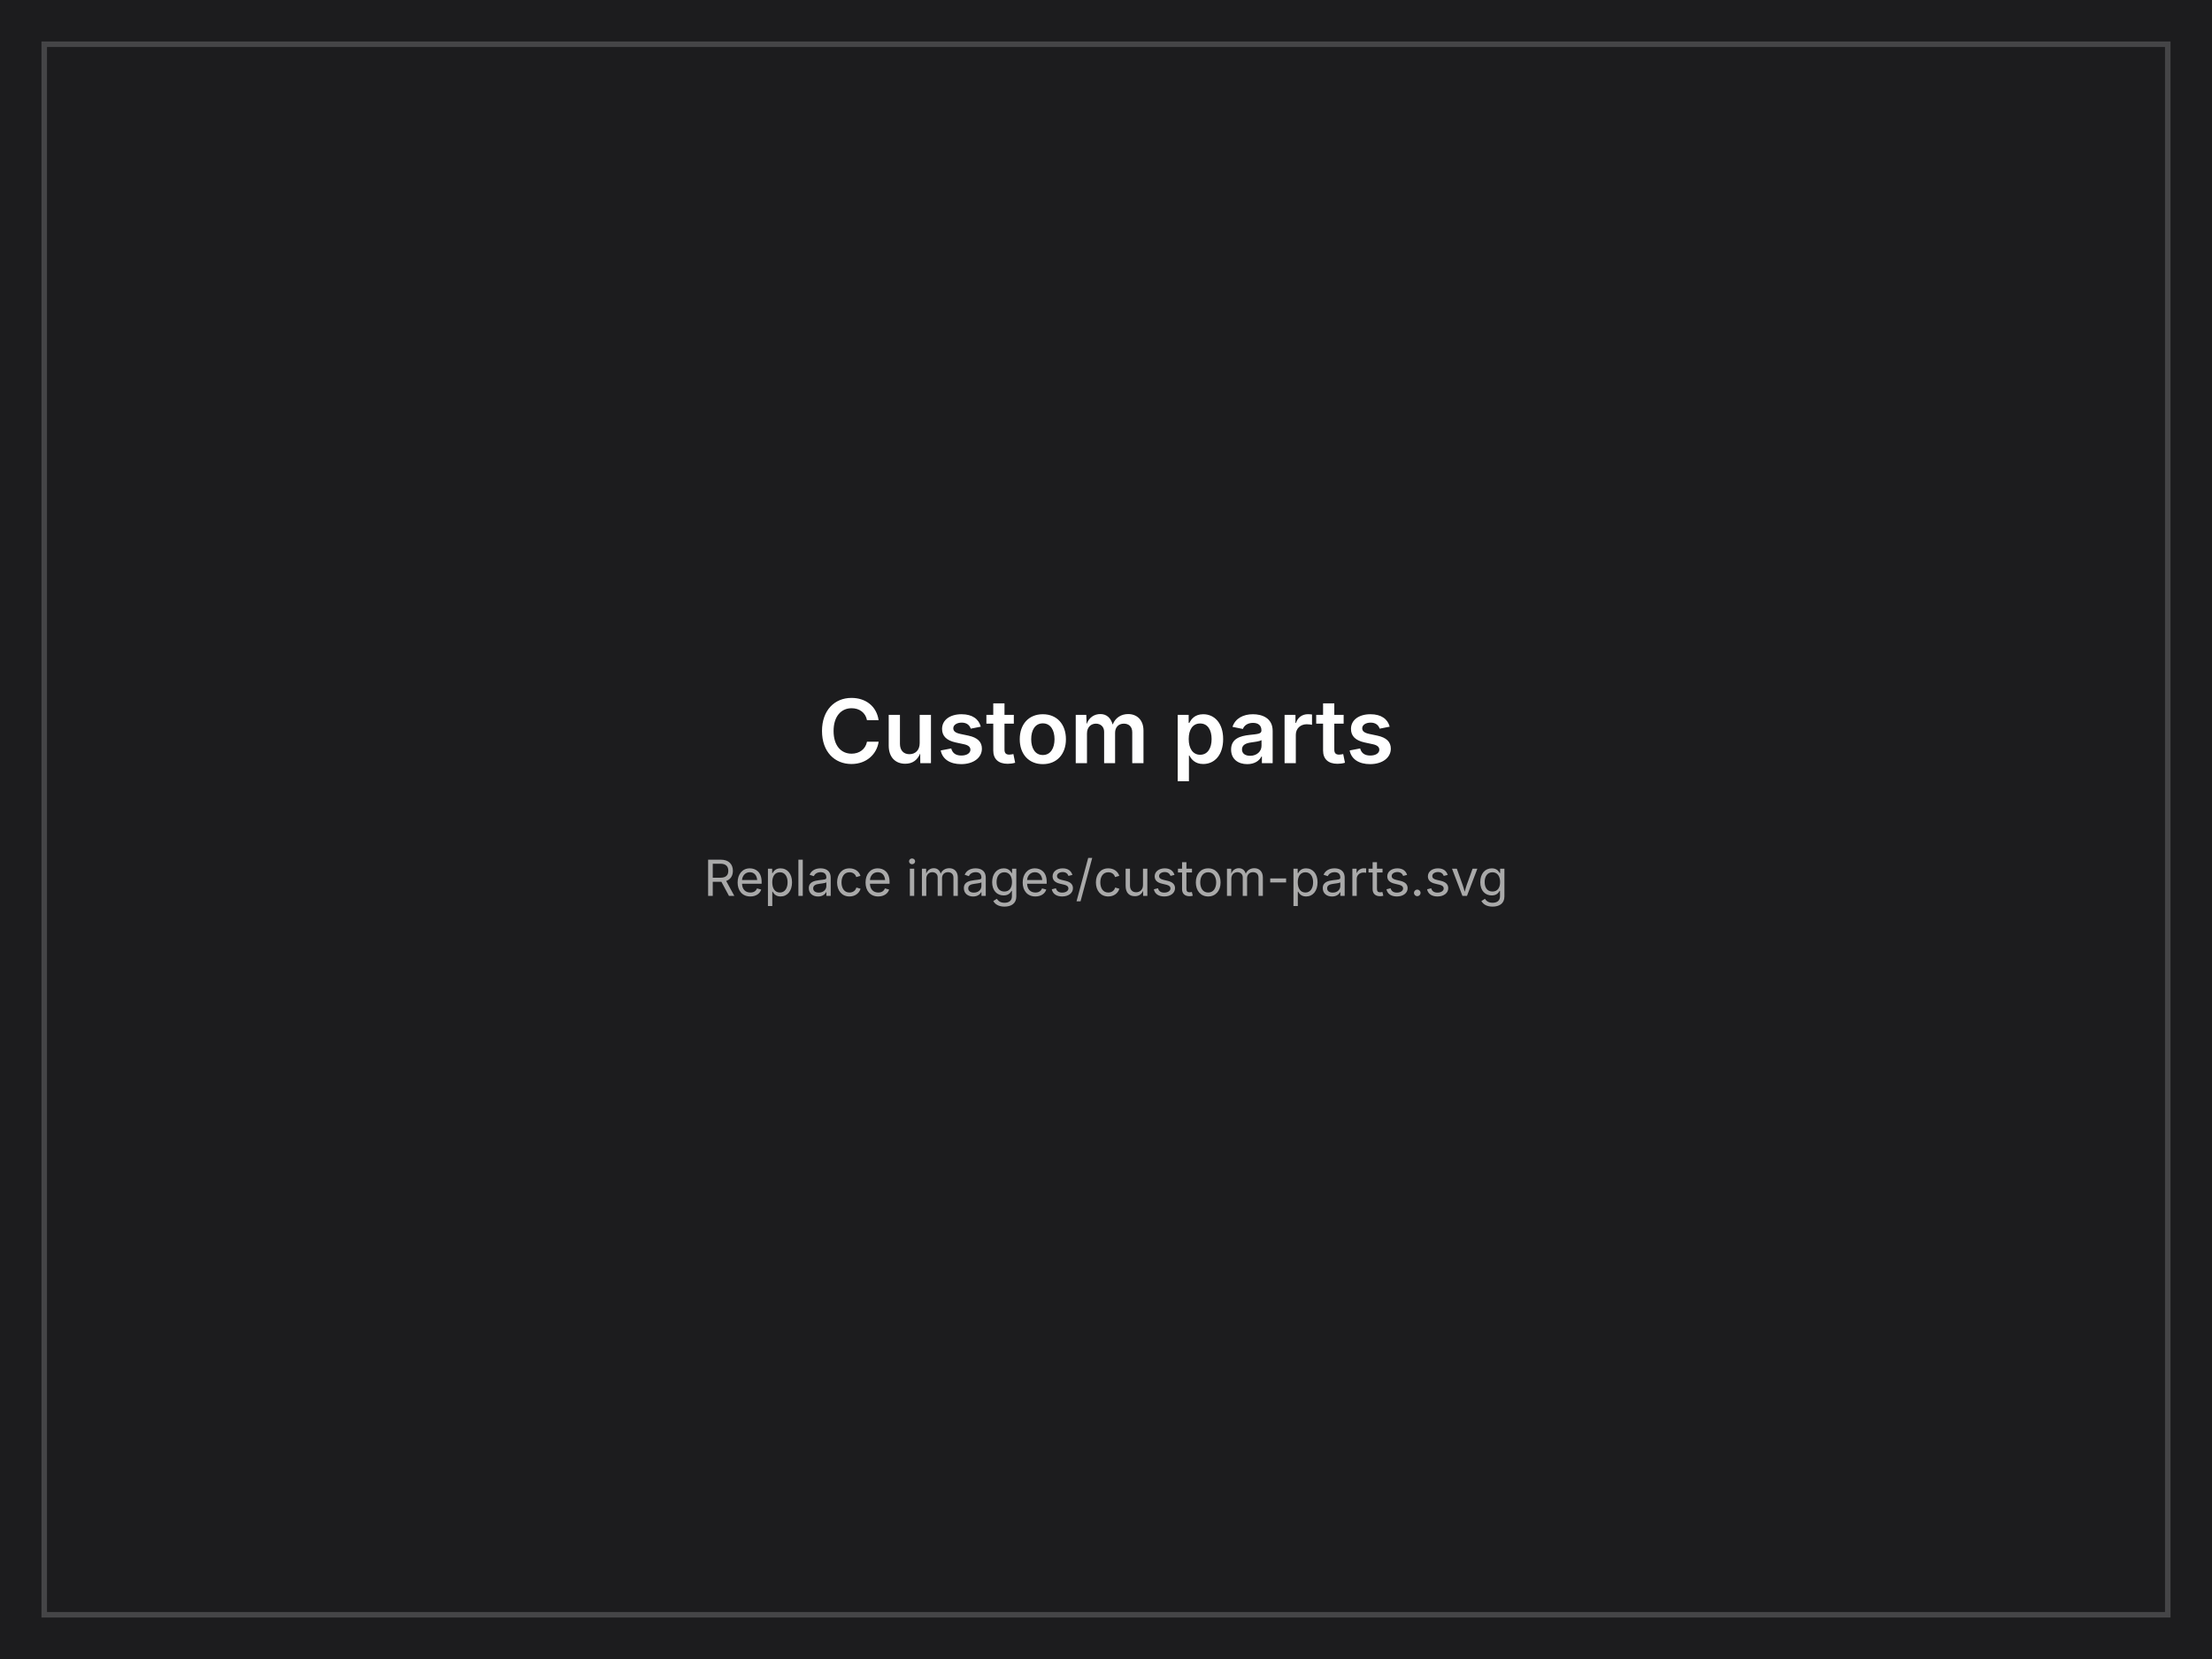
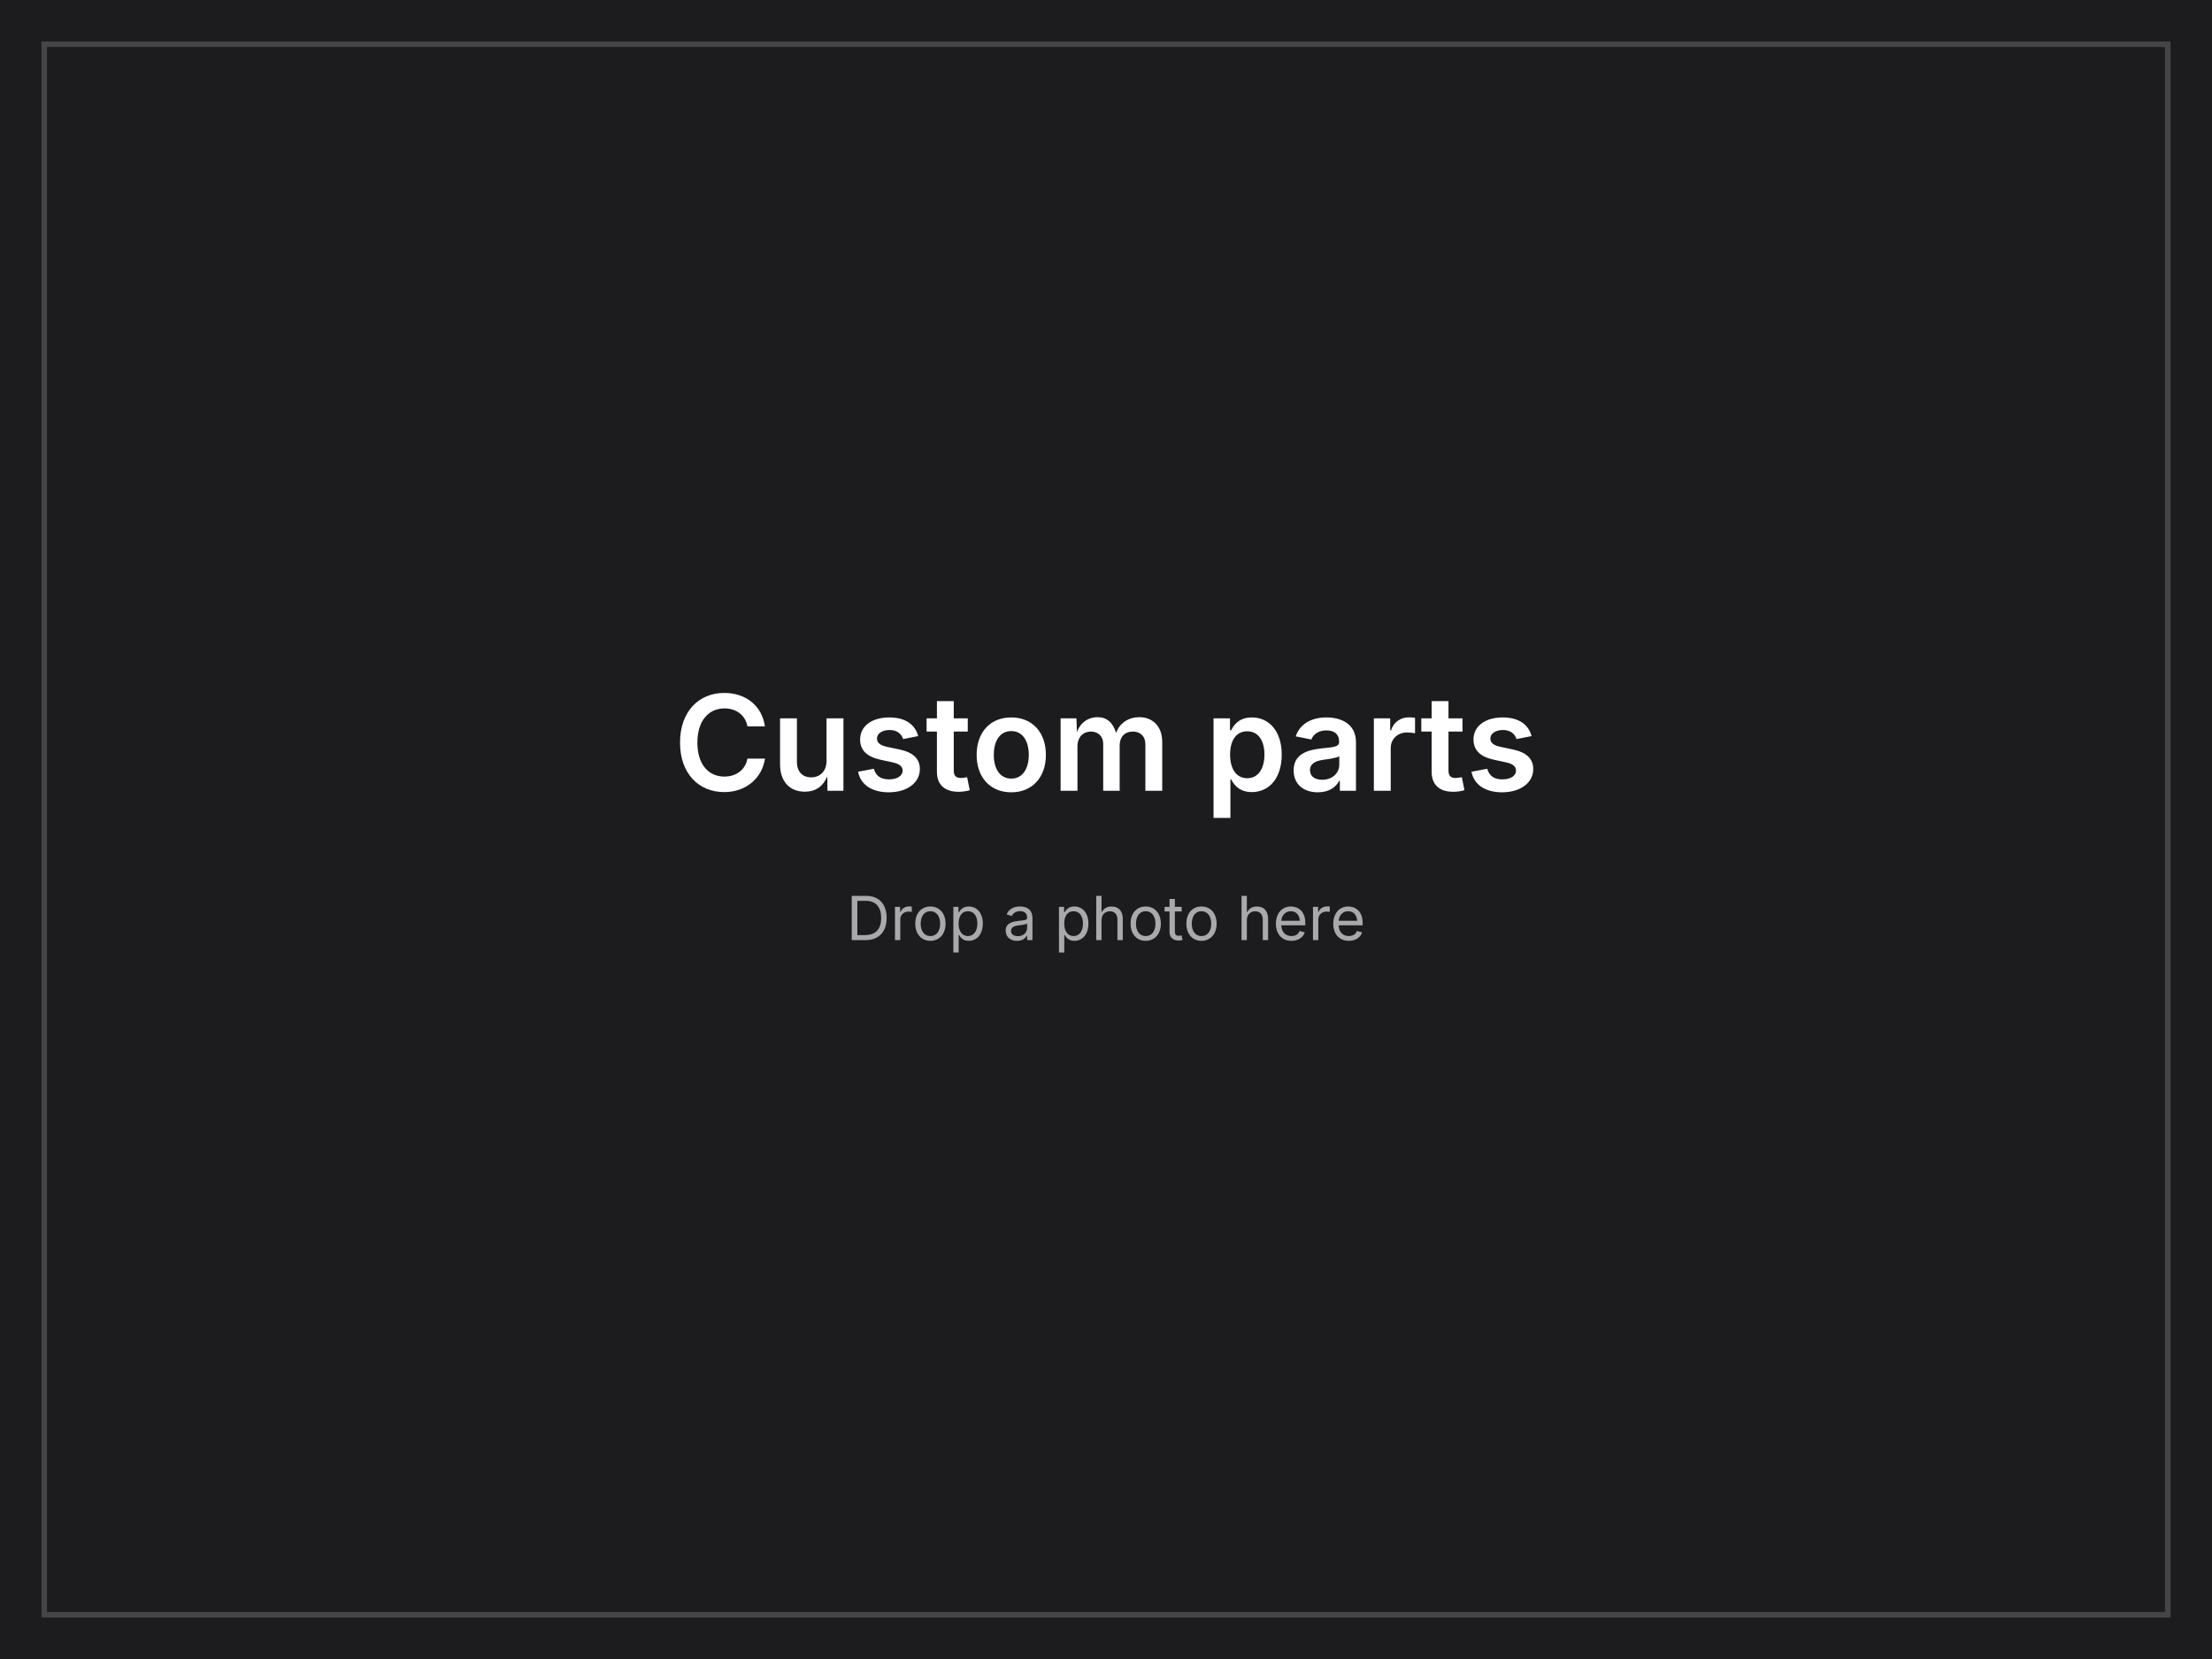
- <svg xmlns="http://www.w3.org/2000/svg" viewBox="0 0 800 600" role="img" aria-label="Custom parts photo placeholder">
+ <svg xmlns="http://www.w3.org/2000/svg" viewBox="0 0 800 600" width="800" height="600" role="img" aria-label="Custom parts photo placeholder">
  <rect width="800" height="600" fill="#1c1c1e" />
  <rect x="16" y="16" width="768" height="568" fill="none" stroke="#ffffff" stroke-opacity="0.18" stroke-width="2" />
-   <text x="400" y="276" text-anchor="middle" fill="#ffffff" font-family="Inter, Helvetica, Arial, sans-serif" font-size="32" font-weight="600">Custom parts</text>
-   <text x="400" y="324" text-anchor="middle" fill="#ffffff" fill-opacity="0.62" font-family="Inter, Helvetica, Arial, sans-serif" font-size="18">Replace images/custom-parts.svg</text>
+   <text x="400" y="286" text-anchor="middle" fill="#ffffff" font-family="Inter, Helvetica, Arial, sans-serif" font-size="48" font-weight="600">Custom parts</text>
+   <text x="400" y="340" text-anchor="middle" fill="#ffffff" fill-opacity="0.62" font-family="Inter, Helvetica, Arial, sans-serif" font-size="22">Drop a photo here</text>
</svg>
